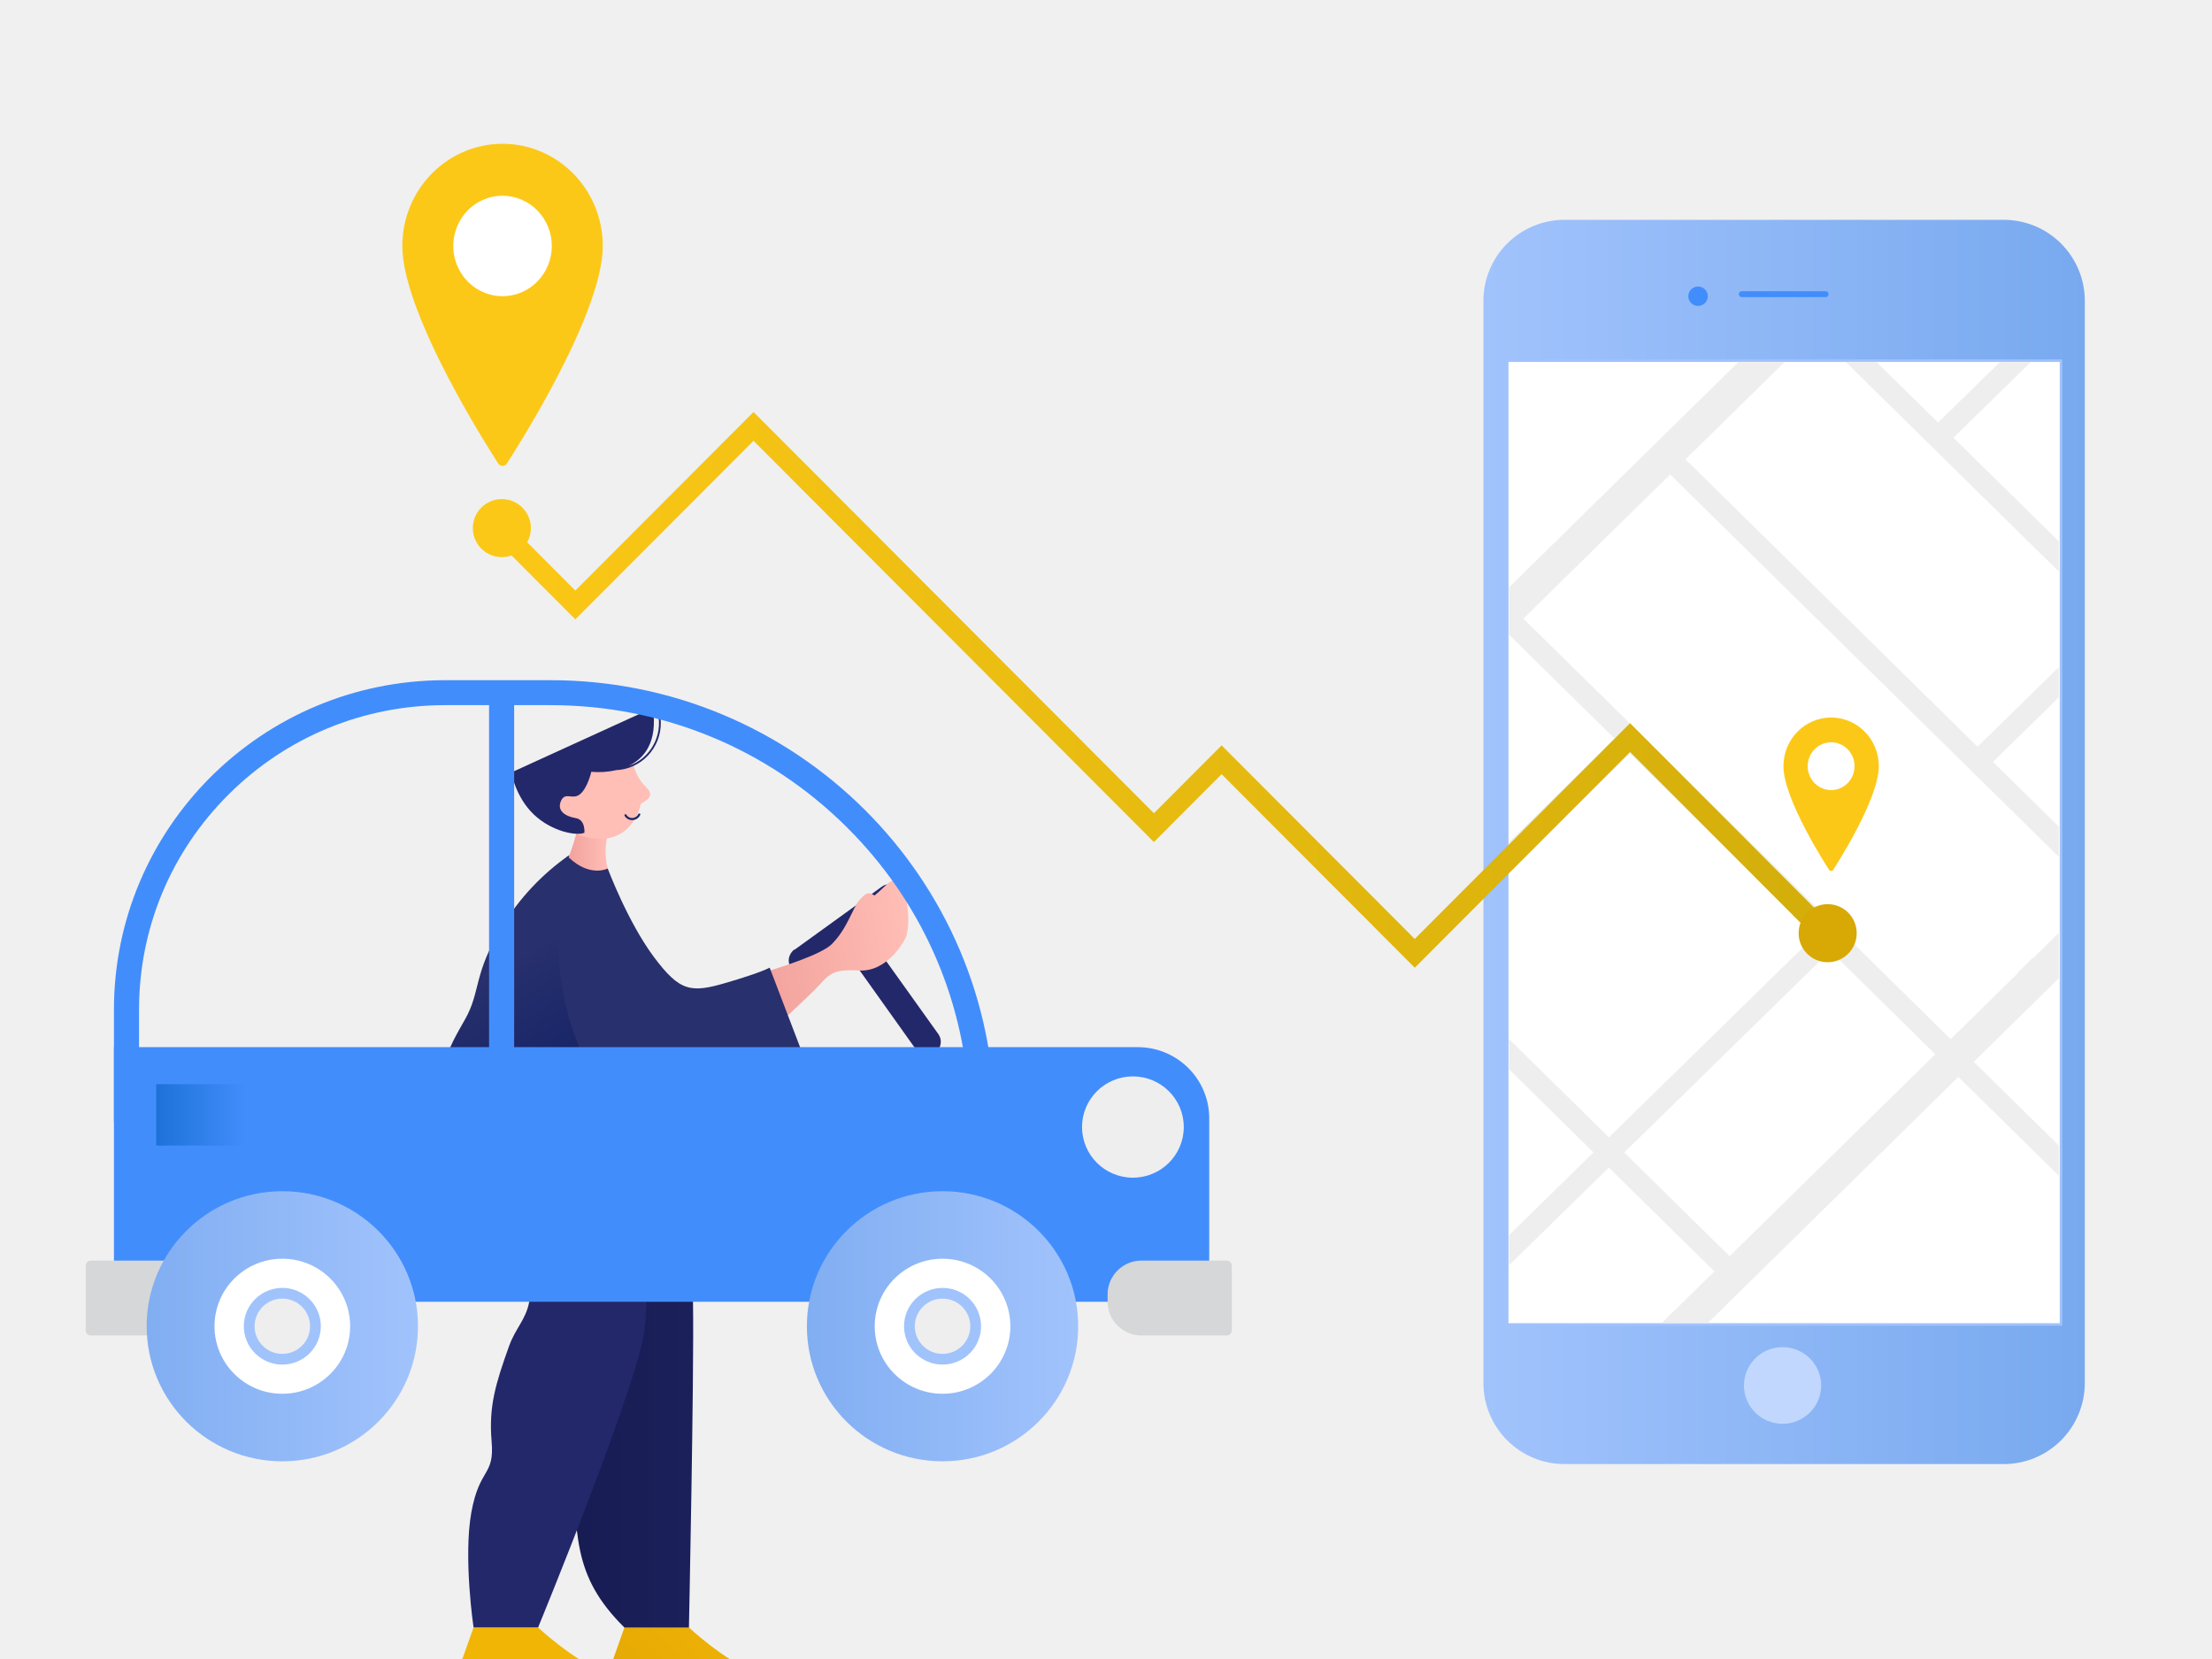
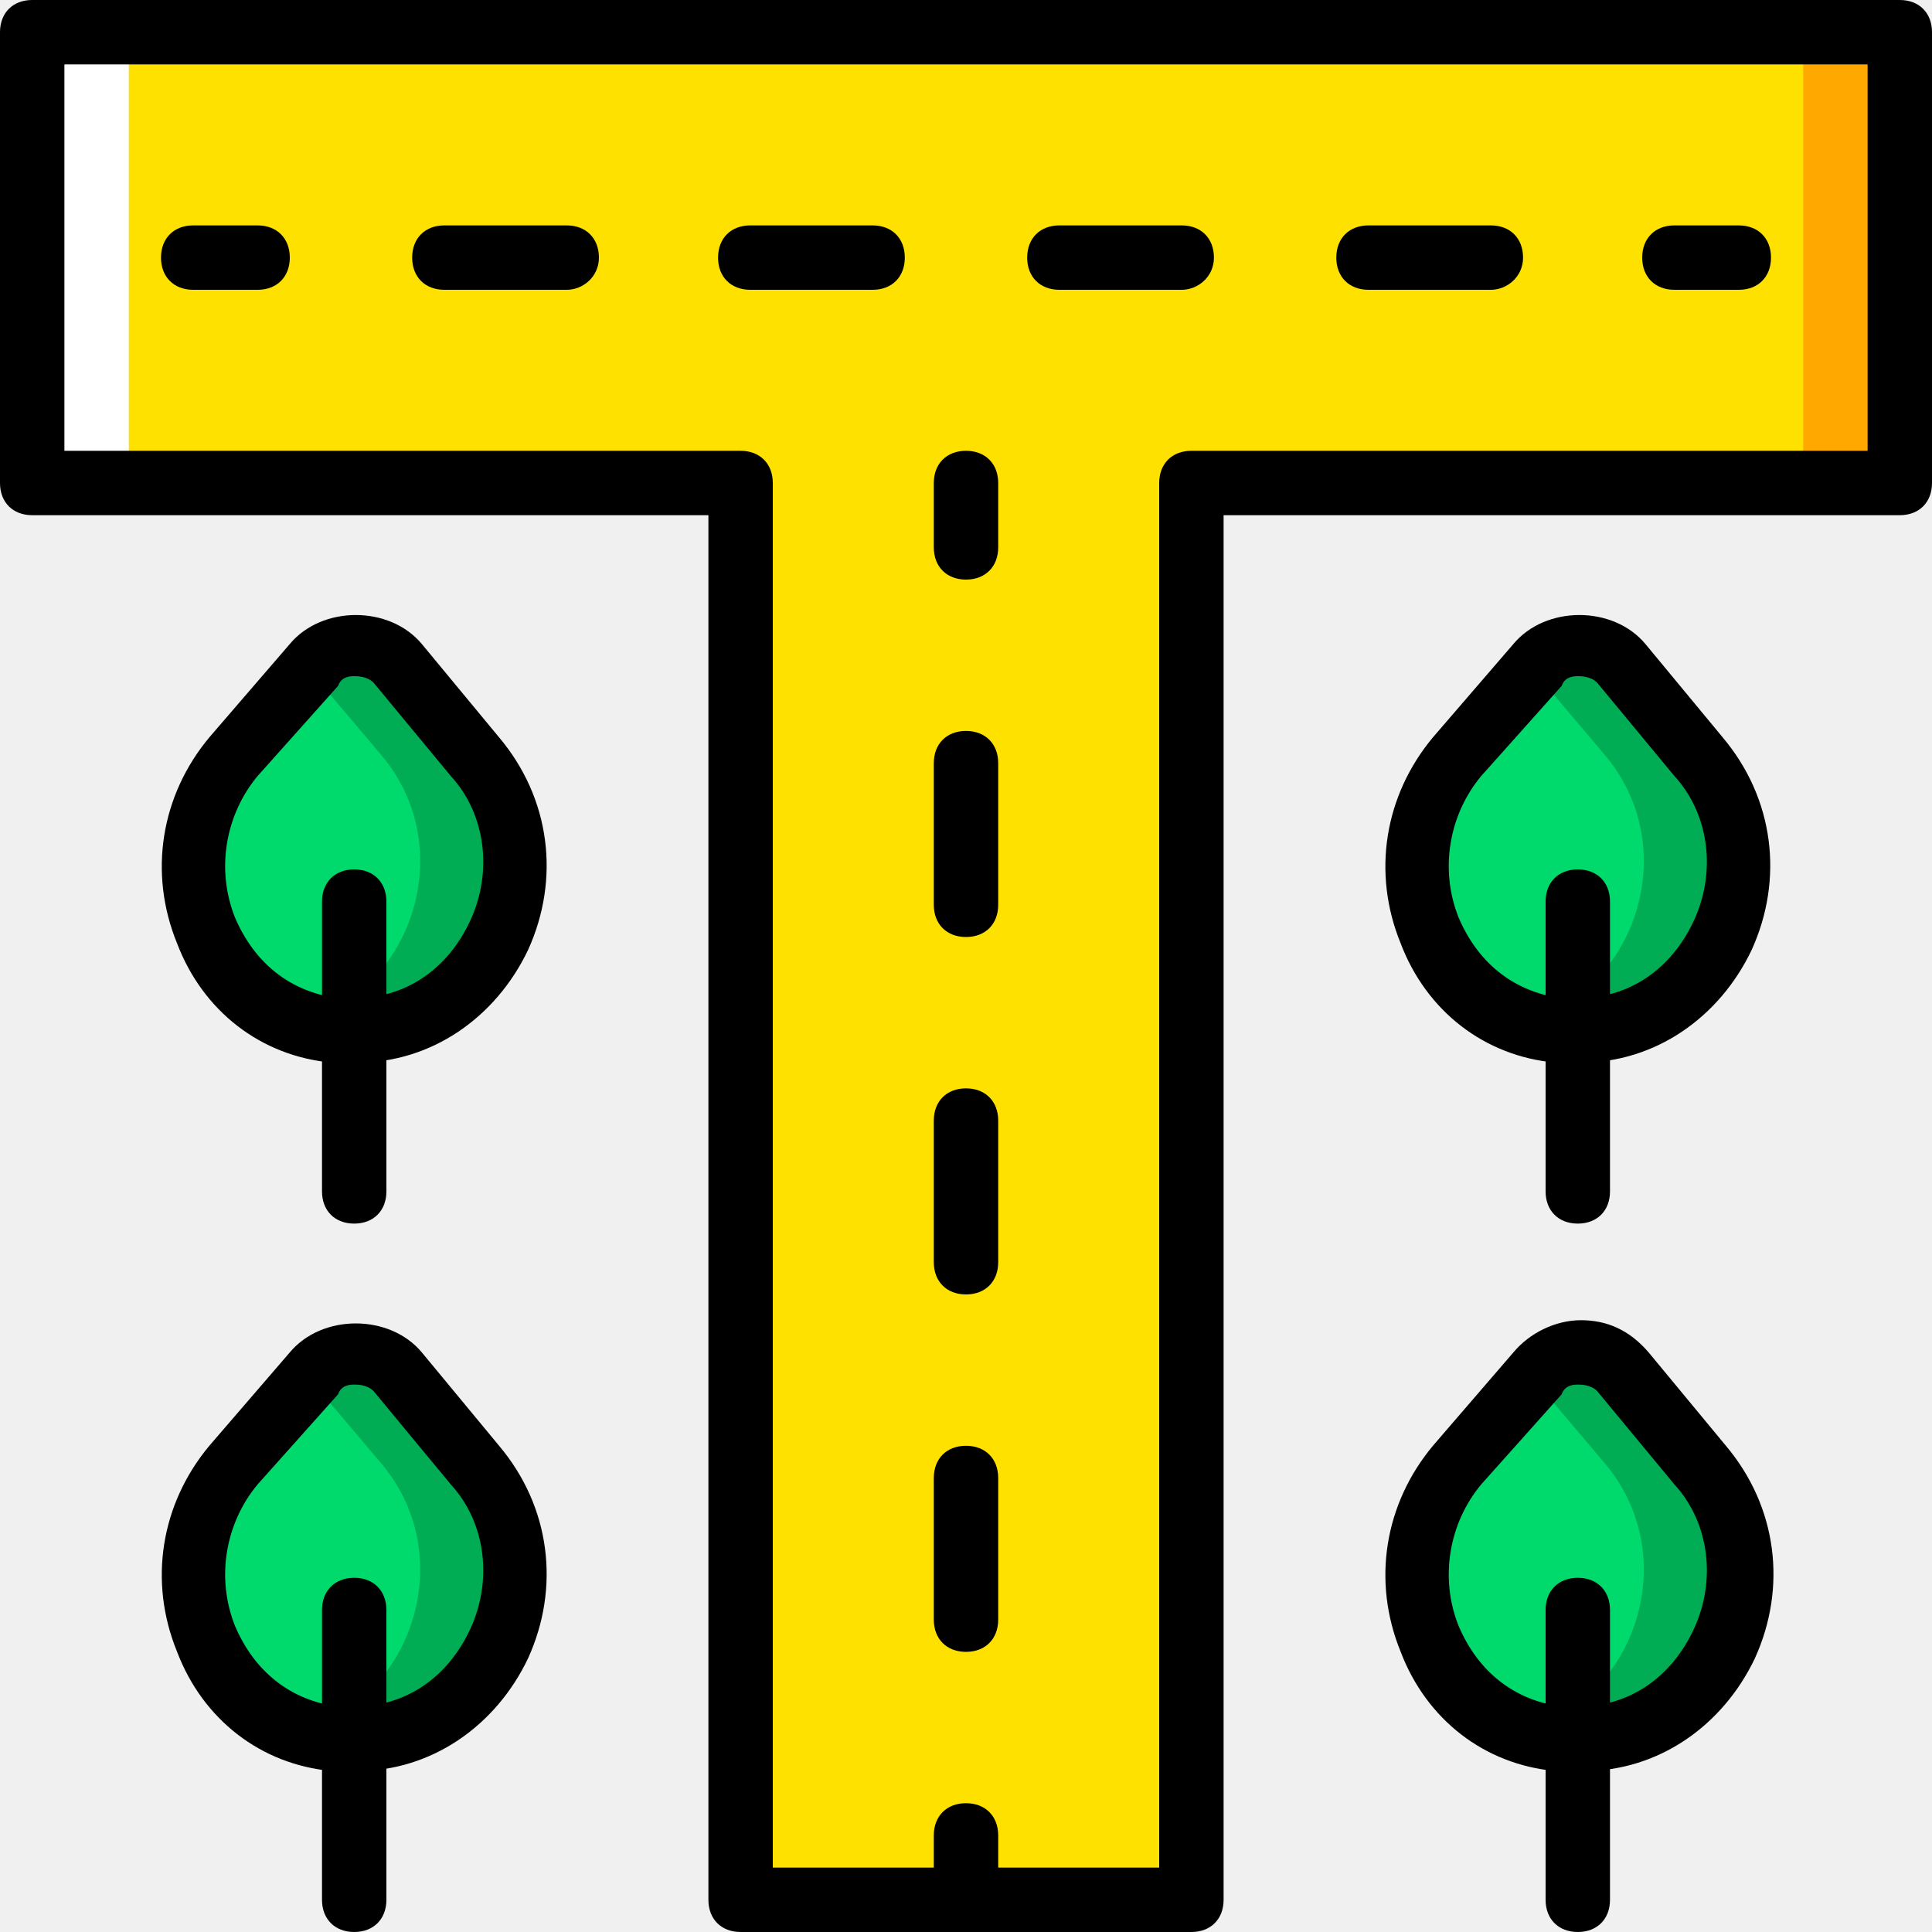
- <svg xmlns="http://www.w3.org/2000/svg" width="1600" height="1200" viewBox="0 0 1600 1200" fill="none">
-   <g clip-path="url(#clip0)">
-     <path d="M574.742 686.941L637.862 641.34C638.912 640.591 640.098 640.058 641.352 639.771C642.606 639.483 643.904 639.446 645.171 639.663C647.731 640.1 650.01 641.542 651.509 643.671C653.008 645.8 653.604 648.442 653.164 651.016C652.725 653.59 651.286 655.885 649.166 657.396L625.967 674.162L678.608 747.815C679.377 748.865 679.93 750.06 680.233 751.329C680.535 752.597 680.582 753.915 680.37 755.203C680.158 756.491 679.691 757.724 678.998 758.829C678.305 759.934 677.399 760.889 676.333 761.637C675.296 762.391 674.12 762.933 672.875 763.229C671.629 763.525 670.338 763.571 669.076 763.363C667.814 763.155 666.605 762.698 665.52 762.018C664.435 761.339 663.495 760.449 662.755 759.402L610.123 685.523L586.096 702.863C583.972 704.396 581.33 705.019 578.753 704.595C576.176 704.171 573.873 702.734 572.352 700.601C570.831 698.469 570.217 695.814 570.643 693.222C571.07 690.63 572.503 688.313 574.627 686.78L574.742 686.941Z" fill="#23286B" />
-     <path d="M1449.14 1059H1131.86C1124.17 1059.03 1116.54 1057.55 1109.42 1054.63C1102.29 1051.72 1095.81 1047.43 1090.35 1042.01C1084.88 1036.58 1080.54 1030.14 1077.56 1023.03C1074.58 1015.93 1073.03 1008.31 1073 1000.61V217.391C1073.03 209.689 1074.58 202.07 1077.56 194.967C1080.54 187.864 1084.88 181.418 1090.35 175.996C1095.81 170.574 1102.29 166.282 1109.42 163.366C1116.54 160.45 1124.17 158.967 1131.86 159.001H1449.14C1464.68 158.937 1479.61 165.052 1490.65 176.001C1501.69 186.951 1507.93 201.838 1508 217.391V1000.61C1507.93 1016.16 1501.69 1031.05 1490.65 1042C1479.61 1052.95 1464.68 1059.06 1449.14 1059Z" fill="url(#paint0_linear)" />
-     <path d="M1490.76 260.881H1090.22V958.002H1490.76V260.881Z" fill="white" stroke="url(#paint1_linear)" stroke-width="1.837" stroke-miterlimit="10" />
-     <path d="M1289.37 1029.88C1304.8 1029.88 1317.31 1017.47 1317.31 1002.15C1317.31 986.841 1304.8 974.428 1289.37 974.428C1273.94 974.428 1261.43 986.841 1261.43 1002.15C1261.43 1017.47 1273.94 1029.88 1289.37 1029.88Z" fill="#C1D7FD" />
-     <path d="M1320.29 214.911H1260.09C1259.79 214.939 1259.49 214.904 1259.21 214.809C1258.92 214.714 1258.66 214.561 1258.44 214.359C1258.22 214.158 1258.04 213.913 1257.92 213.639C1257.8 213.366 1257.74 213.07 1257.74 212.771C1257.74 212.472 1257.8 212.176 1257.92 211.902C1258.04 211.629 1258.22 211.384 1258.44 211.182C1258.66 210.981 1258.92 210.828 1259.21 210.732C1259.49 210.637 1259.79 210.603 1260.09 210.63H1320.29C1320.59 210.603 1320.89 210.637 1321.17 210.732C1321.45 210.828 1321.71 210.981 1321.93 211.182C1322.16 211.384 1322.33 211.629 1322.45 211.902C1322.57 212.176 1322.64 212.472 1322.64 212.771C1322.64 213.07 1322.57 213.366 1322.45 213.639C1322.33 213.913 1322.16 214.158 1321.93 214.359C1321.71 214.561 1321.45 214.714 1321.17 214.809C1320.89 214.904 1320.59 214.939 1320.29 214.911Z" fill="#428DFC" />
-     <path d="M1228.25 221.285C1232.15 221.285 1235.32 218.143 1235.32 214.267C1235.32 210.39 1232.15 207.248 1228.25 207.248C1224.35 207.248 1221.18 210.39 1221.18 214.267C1221.18 218.143 1224.35 221.285 1228.25 221.285Z" fill="#428DFC" />
-     <path d="M1489.13 391.515L1412.99 316.606L1468.91 261.891H1446.6L1401.88 305.656L1357.39 261.891H1335.16L1489.13 413.397V391.515Z" fill="#EEEEEE" />
-     <path d="M1470.42 692.672L1459.4 703.696L1459.59 703.88L1410.99 751.651L1101.9 447.461L1208.06 343.174L1424.89 556.544L1430.26 562.056L1430.39 561.927L1489.14 619.712V597.866L1441.57 551.069L1489.14 504.511V482.683L1430.39 540.118L1219.18 332.242L1221.18 330.276L1290.82 261.891H1257.42L1091.53 424.844V459.129L1167.85 534.239L1091.53 608.926V630.754L1178.97 545.189L1312.78 676.853L1163.77 822.664L1091.53 751.577V773.46L1152.61 833.577L1091.53 893.364V915.192L1163.73 844.528L1240.07 919.656L1201.9 957.009H1235.3L1416.55 778.972L1489.13 850.389V828.506L1427.68 768.04L1489.13 707.683V674.887L1470.77 692.966L1470.42 692.672ZM1251.09 908.632L1174.88 833.614L1323.91 687.803L1399.81 762.546L1251.09 908.632Z" fill="#EEEEEE" />
-     <path d="M654.421 679.648C654.421 679.648 642.365 703.194 621.42 701.985C600.474 700.776 599.598 705.461 589.279 716.011C584.824 720.561 567.365 736.901 553.681 749.314L549.404 704.325C568.693 698.582 594.597 689.881 601.584 682.977C613.042 671.62 616.811 656.512 621.562 651.161C626.354 645.755 628.214 644.864 632.586 647.737C632.586 647.737 635.384 645.48 642.114 639.072C655.937 627.43 660.367 670.005 654.421 679.648Z" fill="url(#paint2_linear)" />
-     <path d="M451.658 1177.23L430.031 1238L582.717 1238C582.717 1238 574.889 1222.79 548.789 1211.53C522.69 1200.26 498.332 1177.23 498.332 1177.23H451.659" fill="url(#paint3_linear)" />
-     <path d="M342.543 1177.2L320.916 1237.96L473.601 1237.97C473.601 1237.97 465.773 1222.76 439.674 1211.49C413.574 1200.23 389.216 1177.2 389.216 1177.2L342.543 1177.2Z" fill="#F1B505" />
-     <path d="M388.018 825.125C406.419 906.479 407.845 895.058 405.01 952.132C402.157 1009.21 411.376 989.954 414.211 1049.88C417.047 1109.81 413.411 1139.4 451.658 1177.24H498.323C498.323 1177.24 502.114 994.491 501.279 942.83C500.705 906.689 489.418 870.076 482.912 840.172L475.781 810.181C468.913 809.799 462.187 808.08 455.971 805.117C439.762 810.583 411.202 811.74 385.427 811.441C386.104 815.892 386.956 820.447 388.018 825.125Z" fill="url(#paint4_linear)" />
-     <path d="M342.536 1177.19H389.217C389.217 1177.19 462.788 998.607 466.458 959.822C469.362 928.99 468.109 893.462 464.892 861.072L458.456 804.225C437.324 812.651 389.547 812.074 358.71 810.636C359.56 828.324 362.833 845.809 368.433 862.596C397.792 951.344 377.616 947.14 368.103 973.995C358.537 1000.83 353.423 1017.25 355.598 1042.61C357.808 1068 346.814 1061.27 340.918 1094.07C335.055 1126.9 342.536 1177.19 342.536 1177.19Z" fill="#23286B" />
-     <path opacity="0.86" d="M411.436 816.66C411.514 816.476 411.724 816.393 411.905 816.469C412.087 816.548 412.171 816.76 412.095 816.942C412.019 817.124 411.806 817.21 411.626 817.133C411.442 817.056 411.358 816.844 411.436 816.66ZM448.56 816.561C448.741 816.495 448.944 816.589 449.01 816.774C449.098 816.939 449.034 817.144 448.871 817.231C448.857 817.237 448.844 817.246 448.828 817.251C448.64 817.328 448.426 817.236 448.349 817.048C448.272 816.859 448.363 816.642 448.551 816.566C448.555 816.562 448.558 816.562 448.56 816.561ZM430.117 815.506C430.322 815.504 430.489 815.673 430.492 815.879C430.494 816.086 430.327 816.253 430.121 816.255C429.916 816.257 429.749 816.088 429.747 815.882C429.748 815.675 429.913 815.506 430.117 815.506ZM363.905 818.359C364.183 818.105 364.613 818.124 364.866 818.405C364.871 818.41 364.875 818.418 364.881 818.424C365.127 818.706 365.099 819.134 364.819 819.38C364.818 819.383 364.815 819.383 364.814 819.384C364.536 819.638 364.106 819.619 363.854 819.338C363.849 819.333 363.844 819.325 363.838 819.319C363.592 819.039 363.62 818.61 363.9 818.364C363.904 818.363 363.904 818.363 363.905 818.359ZM414.476 860.644C414.855 860.67 415.141 860.997 415.123 861.38C415.104 861.747 414.793 862.029 414.428 862.01C414.414 862.01 414.404 862.007 414.39 862.006C414.011 861.98 413.725 861.653 413.743 861.271C413.773 860.896 414.099 860.612 414.476 860.644ZM415.655 843.926C416.03 843.955 416.306 844.288 416.277 844.665C416.277 844.665 416.277 844.665 416.277 844.667C416.253 845.051 415.925 845.34 415.543 845.314C415.165 845.29 414.88 844.965 414.901 844.583C414.943 844.199 415.273 843.913 415.655 843.926ZM416.807 827.214C417.187 827.257 417.47 827.588 417.457 827.974C417.438 828.342 417.127 828.624 416.763 828.604C416.749 828.604 416.738 828.602 416.725 828.601C416.351 828.585 416.061 828.267 416.076 827.889C416.076 827.881 416.076 827.873 416.079 827.865C416.105 827.484 416.429 827.195 416.807 827.214ZM381.823 843.966C381.985 843.614 382.402 843.461 382.752 843.625C383.102 843.79 383.255 844.208 383.09 844.56C382.928 844.913 382.511 845.066 382.161 844.902C382.157 844.899 382.153 844.898 382.148 844.897C381.808 844.727 381.664 844.315 381.823 843.966ZM389.246 828.979C389.409 828.627 389.825 828.474 390.176 828.638C390.526 828.803 390.679 829.221 390.514 829.573C390.351 829.926 389.935 830.079 389.585 829.915C389.581 829.912 389.576 829.911 389.571 829.91C389.233 829.74 389.088 829.328 389.246 828.979ZM396.671 813.992C396.859 813.653 397.274 813.519 397.623 813.684C397.965 813.864 398.098 814.288 397.921 814.634C397.747 814.968 397.342 815.107 397.002 814.945C396.659 814.765 396.516 814.348 396.671 813.992ZM445.669 848.643C446.011 848.521 446.388 848.702 446.51 849.048C446.515 849.065 446.52 849.082 446.526 849.098C446.644 849.451 446.457 849.836 446.104 849.955C446.103 849.955 446.1 849.957 446.098 849.957C445.739 850.079 445.349 849.889 445.22 849.53C445.12 849.162 445.314 848.779 445.669 848.643ZM440.386 832.778C440.741 832.649 441.132 832.836 441.259 833.193C441.261 833.196 441.262 833.201 441.262 833.206C441.383 833.569 441.195 833.961 440.839 834.09C440.474 834.192 440.091 833.996 439.957 833.638C439.839 833.285 440.025 832.9 440.378 832.781C440.381 832.779 440.384 832.779 440.386 832.778ZM435.124 816.883C435.484 816.761 435.874 816.951 436.003 817.31C436.128 817.668 435.941 818.06 435.586 818.186C435.577 818.19 435.564 818.192 435.554 818.196C435.212 818.32 434.834 818.14 434.71 817.795C434.707 817.786 434.704 817.775 434.701 817.764C434.578 817.404 434.768 817.012 435.124 816.883ZM367.567 836.326C367.746 836.04 368.123 835.954 368.408 836.134C368.693 836.314 368.779 836.694 368.599 836.981C368.42 837.268 368.043 837.354 367.758 837.173C367.474 836.994 367.386 836.616 367.567 836.326ZM375.432 823.654C375.611 823.367 375.988 823.281 376.273 823.462C376.558 823.642 376.644 824.022 376.465 824.309C376.285 824.595 375.908 824.681 375.623 824.501C375.339 824.329 375.248 823.96 375.419 823.676C375.425 823.669 375.428 823.661 375.432 823.654ZM429.55 846.415C429.879 846.338 430.209 846.545 430.283 846.875C430.283 846.879 430.285 846.881 430.285 846.885C430.37 847.204 430.181 847.531 429.865 847.616C429.856 847.618 429.847 847.621 429.838 847.622C429.501 847.693 429.169 847.487 429.079 847.152C429.021 846.824 429.226 846.5 429.55 846.415ZM426.209 831.854C426.538 831.777 426.868 831.984 426.942 832.314C426.942 832.318 426.945 832.32 426.945 832.324C427.03 832.643 426.841 832.97 426.525 833.055C426.516 833.057 426.507 833.059 426.498 833.061C426.172 833.138 425.848 832.938 425.765 832.612C425.687 832.283 425.881 831.945 426.209 831.854ZM422.867 817.291C423.196 817.213 423.525 817.42 423.6 817.753C423.6 817.757 423.601 817.759 423.601 817.763C423.691 818.071 423.517 818.395 423.211 818.485C423.192 818.49 423.174 818.495 423.155 818.5C422.826 818.577 422.496 818.37 422.422 818.04C422.422 818.036 422.419 818.034 422.419 818.026C422.351 817.703 422.547 817.379 422.867 817.291ZM397.983 839.812C398.313 839.885 398.531 840.206 398.48 840.543C398.422 840.875 398.11 841.099 397.779 841.041C397.444 840.989 397.215 840.674 397.261 840.338C397.32 839.996 397.643 839.763 397.983 839.812ZM400.426 825.071C400.756 825.144 400.974 825.464 400.924 825.802C400.866 826.133 400.553 826.357 400.222 826.299C399.899 826.253 399.675 825.954 399.72 825.63C399.722 825.617 399.724 825.606 399.726 825.593C399.781 825.257 400.091 825.024 400.426 825.071ZM452.947 827.525C453.221 827.329 453.603 827.387 453.81 827.654C454.008 827.93 453.947 828.314 453.674 828.512C453.669 828.516 453.66 828.521 453.656 828.526C453.402 828.723 453.038 828.678 452.84 828.423C452.834 828.413 452.824 828.402 452.817 828.391C452.613 828.126 452.66 827.745 452.923 827.541C452.93 827.538 452.938 827.532 452.947 827.525ZM444.347 815.349C444.636 815.161 445.02 815.243 445.207 815.535C445.383 815.811 445.32 816.179 445.058 816.376C444.777 816.568 444.393 816.501 444.194 816.222C443.996 815.954 444.052 815.573 444.318 815.372C444.327 815.363 444.336 815.355 444.347 815.349ZM403.469 812.52C403.668 812.514 403.831 812.669 403.84 812.868C403.846 813.068 403.692 813.235 403.493 813.241C403.295 813.247 403.131 813.092 403.122 812.892C403.115 812.694 403.27 812.526 403.469 812.52ZM404.008 815.545C404.231 815.516 404.44 815.656 404.501 815.875C404.549 816.095 404.413 816.314 404.196 816.367C403.993 816.429 403.778 816.312 403.717 816.109C403.712 816.093 403.709 816.077 403.707 816.061C403.648 815.836 403.782 815.604 404.006 815.545C404.007 815.545 404.008 815.545 404.008 815.545ZM368.268 852.458C368.658 852.52 368.928 852.882 368.876 853.272C368.811 853.66 368.449 853.922 368.064 853.861C367.678 853.795 367.409 853.436 367.456 853.046C367.52 852.658 367.884 852.395 368.268 852.458ZM370.943 835.407C371.328 835.47 371.59 835.838 371.526 836.225C371.463 836.612 371.099 836.877 370.714 836.813C370.329 836.75 370.066 836.382 370.13 835.995C370.192 835.608 370.555 835.345 370.943 835.407ZM373.589 818.359C373.974 818.406 374.25 818.762 374.202 819.152C374.154 819.54 373.802 819.817 373.416 819.769C373.406 819.766 373.395 819.765 373.385 819.764C372.995 819.702 372.725 819.34 372.777 818.95C372.841 818.561 373.203 818.299 373.589 818.359ZM437.859 835.53C438.181 835.3 438.628 835.377 438.856 835.702C439.078 836.014 439.015 836.451 438.713 836.687C438.386 836.912 437.941 836.844 437.699 836.527C437.478 836.205 437.551 835.766 437.859 835.53ZM427.778 821.584C428.094 821.35 428.537 821.42 428.769 821.739C429 822.058 428.931 822.503 428.615 822.737C428.614 822.739 428.612 822.741 428.61 822.741C428.294 822.974 427.851 822.904 427.619 822.586C427.388 822.266 427.457 821.821 427.773 821.587C427.772 821.586 427.773 821.585 427.778 821.584ZM401.672 843.349C402.046 843.259 402.422 843.492 402.512 843.868C402.513 843.873 402.513 843.877 402.516 843.883C402.61 844.262 402.388 844.648 402.014 844.753C401.634 844.829 401.258 844.599 401.146 844.223C401.052 843.836 401.288 843.446 401.672 843.349ZM397.656 826.582C398.018 826.487 398.391 826.703 398.49 827.07C398.494 827.086 398.496 827.099 398.5 827.116C398.591 827.489 398.367 827.867 397.996 827.96C397.996 827.96 397.996 827.96 397.995 827.96C397.611 828.055 397.223 827.821 397.129 827.433V827.432C397.034 827.065 397.248 826.691 397.613 826.592C397.626 826.59 397.641 826.584 397.656 826.582ZM391.317 848.919C391.702 848.838 392.081 849.087 392.162 849.477C392.242 849.866 391.994 850.248 391.608 850.327C391.223 850.408 390.845 850.159 390.763 849.772C390.682 849.382 390.929 849.001 391.317 848.919ZM388.006 832.053C388.397 831.991 388.767 832.245 388.854 832.635C388.913 833.016 388.67 833.376 388.298 833.461C387.913 833.542 387.534 833.293 387.453 832.903C387.382 832.517 387.626 832.143 388.006 832.053ZM384.723 815.207C385.104 815.135 385.471 815.384 385.544 815.767C385.616 816.151 385.369 816.52 384.988 816.594C384.603 816.675 384.224 816.426 384.143 816.036C384.084 815.65 384.341 815.283 384.723 815.207ZM359.446 822.756C359.83 822.837 360.082 823.214 360.009 823.602C359.924 823.986 359.546 824.228 359.166 824.144C358.786 824.075 358.536 823.71 358.605 823.327C358.605 823.325 358.605 823.324 358.607 823.323C358.691 822.94 359.061 822.69 359.446 822.756ZM419.752 827.503C420.069 827.289 420.497 827.374 420.708 827.693C420.713 827.702 420.717 827.71 420.726 827.719C420.941 828.04 420.856 828.477 420.538 828.694C420.211 828.914 419.769 828.832 419.544 828.507C419.325 828.18 419.41 827.737 419.734 827.516C419.74 827.512 419.745 827.506 419.752 827.503ZM410.289 813.194C410.605 812.979 411.034 813.064 411.244 813.384C411.249 813.392 411.254 813.401 411.261 813.409C411.476 813.731 411.391 814.168 411.073 814.384C410.746 814.605 410.304 814.522 410.079 814.198C409.86 813.87 409.945 813.427 410.27 813.207C410.276 813.203 410.282 813.199 410.289 813.194ZM391.404 819.403C391.656 819.275 391.963 819.376 392.089 819.628C392.098 819.644 392.105 819.662 392.112 819.678C392.23 819.95 392.106 820.266 391.837 820.386C391.566 820.506 391.253 820.38 391.134 820.108C391.019 819.837 391.14 819.522 391.404 819.403ZM364.363 818.245C364.655 818.239 364.898 818.469 364.908 818.765C364.908 818.767 364.908 818.768 364.908 818.769C364.902 819.06 364.676 819.297 364.388 819.317C364.095 819.32 363.854 819.088 363.843 818.794C363.825 818.508 364.042 818.264 364.325 818.247C364.337 818.245 364.349 818.245 364.363 818.245Z" fill="white" />
-     <path d="M411.596 618.65C392.097 632.251 375.629 649.797 363.245 670.17C342.222 704.445 347.851 717.009 336.453 737.195C325.055 757.382 309.234 782.254 330.446 808.849C330.446 808.849 434.373 817.919 462.308 802.431L439.567 628.198C439.567 628.195 426.38 629.732 411.596 618.65Z" fill="url(#paint5_linear)" />
-     <path d="M439.567 628.195C439.567 628.195 454.056 666.865 472.962 692.185C491.868 717.504 499.804 718.385 525.774 710.731C551.743 703.079 556.713 699.908 556.713 699.908L593.719 796.721C593.719 796.721 573.919 816.984 544.895 810.768C515.871 804.552 506.248 804.532 491.964 808.527C477.68 812.523 443.617 813.142 423.778 769.099C403.94 725.057 398.124 685.453 410.063 619.43" fill="#28306D" />
-     <path d="M439.137 605.612C437.587 613.076 437.734 620.797 439.568 628.198C439.568 628.198 426.846 634.93 411.322 620.162C411.322 620.162 414.556 611.692 416.929 602.789L439.137 605.612Z" fill="url(#paint6_linear)" />
-     <path d="M458.093 553.17C458.093 553.17 460.426 562.044 465.348 567.266C470.272 572.487 474.158 575.618 463.533 581.361C463.533 581.361 457.314 616.597 418.701 604.07C418.701 604.07 389.16 591.541 393.566 579.274C397.972 567.007 417.149 549.78 417.149 549.78L440.731 542.994L458.093 553.17Z" fill="#FFBEB6" />
-     <path d="M463.114 589.404C461.674 592.661 457.887 594.124 454.653 592.673C453.482 592.148 452.495 591.283 451.818 590.186C451.295 589.356 452.487 588.38 453.016 589.222C454.352 591.58 457.332 592.4 459.671 591.057C460.553 590.551 461.258 589.778 461.683 588.85C462.11 587.959 463.543 588.507 463.114 589.404Z" fill="#1C2868" />
-     <path d="M472.235 512C475.897 537.139 465.855 548.795 454.388 554.136C470.193 548.87 479.487 532.426 475.919 516.051C475.752 515.226 477.01 514.871 477.177 515.703C481.222 534.035 469.747 552.201 451.546 556.275C449.678 556.694 447.777 556.952 445.865 557.045C439.907 558.395 433.78 558.809 427.698 558.269C427.698 558.269 425.101 569.842 419.599 574.42C414.097 578.999 408.831 572.252 405.721 579.48C402.611 586.709 409.309 590.565 416.486 591.77C423.664 592.976 422.708 602.374 422.708 602.374C417.205 604.784 399.26 601.651 386.1 589.119C372.942 576.589 369.829 558.756 369.829 558.756L472.235 512Z" fill="#23286B" />
-     <path d="M321.999 510.058C262.852 510.058 207.247 532.973 165.426 574.579C123.602 616.186 100.571 671.507 100.571 730.347V793.545H700.803C696.454 719.789 665.508 651.057 612.557 598.379C555.307 541.424 479.191 510.058 398.229 510.058H321.999ZM321.999 492H398.229C575.652 492 719.483 635.092 719.483 811.603H82.42V730.347C82.418 598.711 189.683 492 321.999 492Z" fill="#428DFC" />
-     <path d="M353.759 500.125H371.91V789.935H353.759V500.125Z" fill="#428DFC" />
-     <path d="M822.938 757.434H82.418V941.612H874.664V808.896C874.664 780.473 851.506 757.434 822.938 757.434Z" fill="#428DFC" />
-     <path d="M887.37 965.987H825.66C812.183 965.987 801.159 955.018 801.159 941.612V936.194C801.159 922.787 812.185 911.818 825.66 911.818H887.37C889.366 911.818 891 913.444 891 915.43V962.376C891 964.362 889.366 965.987 887.37 965.987Z" fill="#D6D7D8" />
-     <path d="M65.63 965.987H127.339C140.816 965.987 151.841 955.018 151.841 941.612V936.194C151.841 922.787 140.815 911.818 127.339 911.818H65.63C63.633 911.818 62 913.444 62 915.43V962.376C62 964.362 63.633 965.987 65.63 965.987Z" fill="#D6D7D8" />
-     <path d="M204.21 1057C150.019 1057 106.088 1013.26 106.088 959.311C106.088 905.358 150.019 861.621 204.21 861.621C258.401 861.621 302.332 905.358 302.332 959.311C302.332 1013.26 258.401 1057 204.21 1057Z" fill="url(#paint7_linear)" />
-     <path d="M204.21 1008.15C177.115 1008.15 155.15 986.286 155.15 959.311C155.15 932.335 177.115 910.467 204.21 910.467C231.306 910.467 253.271 932.335 253.271 959.311C253.271 986.286 231.306 1008.15 204.21 1008.15Z" fill="white" />
-     <path d="M204.21 983.17C217.424 983.17 228.177 972.465 228.177 959.308C228.177 946.152 217.424 935.445 204.21 935.445C190.997 935.445 180.244 946.15 180.244 959.308C180.246 972.467 190.997 983.17 204.21 983.17Z" fill="#EEEEEE" />
-     <path d="M204.211 939.328C193.126 939.328 184.139 948.276 184.139 959.311C184.139 970.347 193.126 979.293 204.211 979.293C215.295 979.293 224.282 970.346 224.282 959.311C224.282 948.276 215.295 939.328 204.211 939.328ZM204.211 931.572C219.572 931.572 232.07 944.016 232.07 959.309C232.07 974.602 219.572 987.045 204.211 987.045C188.849 987.045 176.351 974.602 176.351 959.309C176.351 944.016 188.849 931.572 204.211 931.572Z" fill="#A1C3FC" />
-     <path d="M681.764 1057C627.573 1057 583.642 1013.26 583.642 959.311C583.642 905.358 627.573 861.621 681.764 861.621C735.955 861.621 779.886 905.358 779.886 959.311C779.886 1013.26 735.955 1057 681.764 1057Z" fill="url(#paint8_linear)" />
-     <path d="M681.764 1008.15C654.669 1008.15 632.704 986.286 632.704 959.311C632.704 932.335 654.669 910.467 681.764 910.467C708.859 910.467 730.824 932.335 730.824 959.311C730.824 986.286 708.859 1008.15 681.764 1008.15Z" fill="white" />
-     <path d="M681.764 983.17C694.977 983.17 705.73 972.465 705.73 959.308C705.73 946.152 694.977 935.445 681.764 935.445C668.548 935.445 657.797 946.15 657.797 959.308C657.797 972.467 668.548 983.17 681.764 983.17Z" fill="#EEEEEE" />
-     <path d="M681.764 939.328C670.679 939.328 661.692 948.276 661.692 959.311C661.692 970.347 670.679 979.293 681.764 979.293C692.848 979.293 701.835 970.346 701.835 959.311C701.835 948.276 692.847 939.328 681.764 939.328ZM681.764 931.572C697.125 931.572 709.624 944.016 709.624 959.309C709.624 974.602 697.125 987.045 681.764 987.045C666.403 987.045 653.904 974.602 653.904 959.309C653.904 944.016 666.401 931.572 681.764 931.572Z" fill="#A1C3FC" />
-     <path d="M819.462 851.847C799.14 851.847 782.666 835.446 782.666 815.213C782.666 794.981 799.14 778.58 819.462 778.58C839.783 778.58 856.257 794.981 856.257 815.213C856.257 835.446 839.783 851.847 819.462 851.847Z" fill="#EEEEEE" />
-     <path d="M112.98 784.219H177.652V828.622H112.98V784.219Z" fill="url(#paint9_linear)" />
-     <path d="M432.314 177.908C432.314 228.016 363.5 333.242 363.5 333.242C363.5 333.242 294.687 228.016 294.687 177.908C294.687 159.303 301.937 141.46 314.842 128.304C327.747 115.149 345.25 107.758 363.5 107.758C381.751 107.758 399.254 115.149 412.159 128.304C425.064 141.46 432.314 159.303 432.314 177.908Z" fill="#FCC817" />
-     <path d="M363.5 337C362.893 337 362.296 336.847 361.761 336.555C361.226 336.263 360.769 335.841 360.433 335.326C357.602 330.987 291 228.572 291 177.909C291 158.307 298.638 139.508 312.235 125.647C325.831 111.787 344.272 104 363.5 104C382.728 104 401.169 111.787 414.765 125.647C428.362 139.508 436 158.307 436 177.909C436 228.572 369.398 330.987 366.567 335.326C366.231 335.841 365.774 336.263 365.239 336.555C364.704 336.847 364.107 337 363.5 337ZM363.5 111.516C346.233 111.536 329.679 118.537 317.47 130.984C305.26 143.431 298.392 160.306 298.373 177.909C298.373 220.317 350.214 305.277 363.5 326.352C376.786 305.277 428.627 220.317 428.627 177.909C428.608 160.306 421.74 143.431 409.53 130.984C397.321 118.537 380.767 111.536 363.5 111.516Z" fill="#FCC817" />
-     <path d="M363.5 217.994C385.217 217.994 402.822 200.047 402.822 177.908C402.822 155.769 385.217 137.822 363.5 137.822C341.783 137.822 324.178 155.769 324.178 177.908C324.178 200.047 341.783 217.994 363.5 217.994Z" fill="white" />
-     <path d="M363.5 221.753C354.994 221.753 346.679 219.181 339.606 214.364C332.533 209.546 327.021 202.698 323.766 194.687C320.51 186.676 319.659 177.86 321.318 169.355C322.978 160.85 327.074 153.038 333.089 146.906C339.103 140.774 346.767 136.599 355.11 134.907C363.452 133.215 372.1 134.083 379.959 137.402C387.818 140.72 394.535 146.34 399.26 153.55C403.986 160.76 406.509 169.237 406.509 177.909C406.495 189.532 401.959 200.676 393.897 208.896C385.834 217.115 374.903 221.739 363.5 221.753ZM363.5 141.581C356.452 141.581 349.562 143.711 343.702 147.703C337.842 151.695 333.274 157.368 330.577 164.006C327.88 170.645 327.174 177.949 328.549 184.996C329.924 192.043 333.318 198.516 338.302 203.596C343.286 208.677 349.635 212.137 356.548 213.538C363.461 214.94 370.626 214.221 377.137 211.471C383.649 208.722 389.214 204.065 393.13 198.091C397.046 192.117 399.136 185.094 399.136 177.909C399.125 168.277 395.367 159.044 388.686 152.233C382.006 145.423 372.948 141.592 363.5 141.581Z" fill="#FCC817" />
-     <path d="M1357.25 554.21C1357.25 578.081 1324.5 628.21 1324.5 628.21C1324.5 628.21 1291.75 578.081 1291.75 554.21C1291.75 545.347 1295.2 536.847 1301.35 530.579C1307.49 524.312 1315.82 520.791 1324.5 520.791C1333.18 520.791 1341.51 524.312 1347.65 530.579C1353.8 536.847 1357.25 545.347 1357.25 554.21Z" fill="#FCC817" />
-     <path d="M1324.5 630C1324.21 630 1323.93 629.927 1323.67 629.788C1323.42 629.649 1323.2 629.448 1323.04 629.203C1321.69 627.135 1290 578.346 1290 554.21C1290 544.871 1293.63 535.916 1300.1 529.313C1306.57 522.71 1315.35 519 1324.5 519C1333.65 519 1342.43 522.71 1348.9 529.313C1355.37 535.916 1359 544.871 1359 554.21C1359 578.346 1327.31 627.135 1325.96 629.203C1325.8 629.448 1325.58 629.649 1325.33 629.788C1325.07 629.927 1324.79 630 1324.5 630ZM1324.5 522.581C1316.28 522.59 1308.41 525.926 1302.6 531.855C1296.79 537.785 1293.52 545.824 1293.51 554.21C1293.51 574.413 1318.18 614.887 1324.5 624.927C1330.82 614.887 1355.49 574.413 1355.49 554.21C1355.48 545.824 1352.21 537.785 1346.4 531.855C1340.59 525.926 1332.72 522.59 1324.5 522.581Z" fill="#FCC817" />
-     <path d="M1324.5 573.307C1334.83 573.307 1343.21 564.757 1343.21 554.21C1343.21 543.663 1334.83 535.113 1324.5 535.113C1314.17 535.113 1305.79 543.663 1305.79 554.21C1305.79 564.757 1314.17 573.307 1324.5 573.307Z" fill="white" />
-     <path d="M1324.5 575.096C1320.45 575.096 1316.5 573.871 1313.13 571.576C1309.76 569.281 1307.14 566.019 1305.59 562.203C1304.04 558.386 1303.64 554.186 1304.43 550.135C1305.22 546.083 1307.17 542.361 1310.03 539.44C1312.89 536.519 1316.54 534.53 1320.51 533.724C1324.48 532.918 1328.59 533.331 1332.33 534.912C1336.07 536.493 1339.27 539.17 1341.52 542.605C1343.77 546.04 1344.97 550.078 1344.97 554.209C1344.96 559.747 1342.8 565.056 1338.96 568.971C1335.13 572.887 1329.93 575.09 1324.5 575.096ZM1324.5 536.903C1321.15 536.903 1317.87 537.918 1315.08 539.82C1312.29 541.721 1310.12 544.424 1308.83 547.586C1307.55 550.749 1307.21 554.229 1307.87 557.586C1308.52 560.943 1310.14 564.027 1312.51 566.447C1314.88 568.867 1317.9 570.516 1321.19 571.183C1324.48 571.851 1327.89 571.508 1330.99 570.198C1334.09 568.889 1336.74 566.67 1338.6 563.824C1340.46 560.978 1341.46 557.632 1341.46 554.209C1341.45 549.621 1339.66 545.222 1336.49 541.978C1333.31 538.733 1329 536.908 1324.5 536.903Z" fill="#FCC817" />
-     <path d="M1023.35 700L883.63 559.988L834.656 609.084L545.04 318.836L416.152 447.997L346 377.696L356.405 367.269L416.152 427.161L545.04 298L834.656 588.23L883.63 539.152L1023.33 679.146L1029.3 673.158L1179.06 523.088L1323 667.355L1312.61 677.764L1179.06 543.924L1023.35 700Z" fill="url(#paint10_linear)" />
-     <path d="M363 403C374.598 403 384 393.598 384 382C384 370.402 374.598 361 363 361C351.402 361 342 370.402 342 382C342 393.598 351.402 403 363 403Z" fill="#FCC817" />
-     <path d="M1322 696C1333.6 696 1343 686.598 1343 675C1343 663.402 1333.6 654 1322 654C1310.4 654 1301 663.402 1301 675C1301 686.598 1310.4 696 1322 696Z" fill="#D8A805" />
+ <svg xmlns="http://www.w3.org/2000/svg" height="800px" width="800px" version="1.1" id="Layer_1" viewBox="0 0 512 512" xml:space="preserve">
+   <g transform="translate(1)">
+     <polygon style="fill:#FFE100;" points="255,8.533 7.533,8.533 7.533,128 195.267,128 195.267,503.467 314.733,503.467 314.733,128    502.467,128 502.467,8.533  " />
+     <polygon style="fill:#FFA800;" points="476.867,128 502.467,128 502.467,8.533 476.867,8.533  " />
+     <polygon style="fill:#FFFFFF;" points="7.533,128 33.133,128 33.133,8.533 7.533,8.533  " />
+     <g>
+       <path style="fill:#00DA6C;" d="M61.293,200.533c-22.187,26.453-7.68,69.12,26.453,72.533c1.707,0,3.413,0,5.12,0h0.853    c36.693-0.853,54.613-45.227,30.72-72.533l-20.48-24.747c-5.973-6.827-16.213-6.827-22.187,0L61.293,200.533z" />
+       <path style="fill:#00DA6C;" d="M61.293,388.267c-22.187,26.453-7.68,69.12,26.453,72.533c1.707,0,3.413,0,5.12,0h0.853    c36.693-0.853,54.613-45.227,30.72-72.533l-20.48-24.747c-5.973-6.827-16.213-6.827-22.187,0L61.293,388.267z" />
+       <path style="fill:#00DA6C;" d="M385.56,388.267c-22.187,26.453-7.68,69.12,26.453,72.533c1.707,0,3.413,0,5.12,0h0.853    c36.693-0.853,54.613-45.227,30.72-72.533l-20.48-24.747c-5.973-6.827-16.213-6.827-22.187,0L385.56,388.267z" />
+       <path style="fill:#00DA6C;" d="M385.56,200.533c-22.187,26.453-7.68,69.12,26.453,72.533c1.707,0,3.413,0,5.12,0h0.853    c36.693-0.853,54.613-45.227,30.72-72.533l-20.48-24.747c-5.973-6.827-16.213-6.827-22.187,0L385.56,200.533z" />
+     </g>
+     <g>
+       <path style="fill:#00AD55;" d="M449.56,200.533l-20.48-24.747c-5.973-6.827-16.213-6.827-22.187,0l-1.707,1.707l18.773,22.187    c21.333,24.747,8.533,62.293-19.627,70.827c2.56,0.853,5.12,1.707,7.68,1.707c1.707,0,3.413,0,5.12,0h0.853    C454.68,272.213,472.6,227.84,449.56,200.533" />
+       <path style="fill:#00AD55;" d="M449.56,388.267l-20.48-24.747c-5.973-6.827-16.213-6.827-22.187,0l-1.707,1.707l18.773,22.187    c21.333,24.747,8.533,62.293-19.627,70.827c2.56,0.853,5.12,1.707,7.68,1.707c1.707,0,3.413,0,5.12,0h0.853    C454.68,459.947,472.6,415.573,449.56,388.267" />
+       <path style="fill:#00AD55;" d="M125.293,200.533l-20.48-24.747c-5.973-6.827-16.213-6.827-22.187,0l-1.707,1.707l18.773,22.187    c21.333,24.747,8.533,62.293-19.627,70.827c2.56,0.853,5.12,1.707,7.68,1.707c1.707,0,3.413,0,5.12,0h0.853    C130.413,272.213,148.333,227.84,125.293,200.533" />
+       <path style="fill:#00AD55;" d="M125.293,388.267l-20.48-24.747c-5.973-6.827-16.213-6.827-22.187,0l-1.707,1.707l18.773,22.187    c21.333,24.747,8.533,62.293-19.627,70.827c2.56,0.853,5.12,1.707,7.68,1.707c1.707,0,3.413,0,5.12,0h0.853    C130.413,459.947,148.333,415.573,125.293,388.267" />
+     </g>
+     <path d="M67.267,76.8H50.2c-5.12,0-8.533-3.413-8.533-8.533s3.413-8.533,8.533-8.533h17.067c5.12,0,8.533,3.413,8.533,8.533   S72.387,76.8,67.267,76.8z" />
+     <path d="M394.093,76.8h-32.427c-5.12,0-8.533-3.413-8.533-8.533s3.413-8.533,8.533-8.533h32.427c5.12,0,8.533,3.413,8.533,8.533   S398.36,76.8,394.093,76.8z M312.173,76.8h-32.427c-5.12,0-8.533-3.413-8.533-8.533s3.413-8.533,8.533-8.533h32.427   c5.12,0,8.533,3.413,8.533,8.533S316.44,76.8,312.173,76.8z M230.253,76.8h-32.427c-5.12,0-8.533-3.413-8.533-8.533   s3.413-8.533,8.533-8.533h32.427c5.12,0,8.533,3.413,8.533,8.533S235.373,76.8,230.253,76.8z M149.187,76.8H116.76   c-5.12,0-8.533-3.413-8.533-8.533s3.413-8.533,8.533-8.533h32.427c5.12,0,8.533,3.413,8.533,8.533S153.453,76.8,149.187,76.8z" />
+     <path d="M459.8,76.8h-17.067c-5.12,0-8.533-3.413-8.533-8.533s3.413-8.533,8.533-8.533H459.8c5.12,0,8.533,3.413,8.533,8.533   S464.92,76.8,459.8,76.8z" />
+     <path d="M417.133,281.6c-1.707,0-4.267,0-5.973,0c-18.773-1.707-34.133-13.653-40.96-31.573   c-7.68-18.773-4.267-39.253,8.533-54.613l21.333-24.747c8.533-10.24,26.453-10.24,34.987,0l20.48,24.747   c13.653,16.213,16.213,37.547,7.68,56.32c-8.533,17.92-25.6,29.867-45.227,29.867H417.133z M417.133,179.2   c-0.853,0-3.413,0-4.267,2.56l-21.333,23.893C383,215.893,380.44,230.4,385.56,243.2c5.12,11.947,14.507,19.627,27.307,21.333   c1.707,0,2.56,0,4.267,0v8.533v-8.533c13.653,0,24.747-7.68,30.72-20.48c5.973-12.8,4.267-28.16-5.12-38.4l-20.48-24.747   C420.547,179.2,417.987,179.2,417.133,179.2z" />
+     <path d="M417.133,324.267c-5.12,0-8.533-3.413-8.533-8.533v-76.8c0-5.12,3.413-8.533,8.533-8.533s8.533,3.413,8.533,8.533v76.8   C425.667,320.853,422.253,324.267,417.133,324.267z" />
+     <path d="M92.867,281.6c-1.707,0-4.267,0-5.973,0c-18.773-1.707-34.133-13.653-40.96-31.573c-7.68-18.773-4.267-39.253,8.533-54.613   L75.8,170.667c8.533-10.24,26.453-10.24,34.987,0l20.48,24.747c13.653,16.213,16.213,37.547,7.68,56.32   c-8.533,17.92-25.6,29.867-45.227,29.867H92.867z M92.867,179.2c-0.853,0-3.413,0-4.267,2.56l-21.333,23.893   c-8.533,10.24-11.093,24.747-5.973,37.547c5.12,11.947,14.507,19.627,27.307,21.333c1.707,0,2.56,0,4.267,0v8.533v-8.533   c13.653,0,24.747-7.68,30.72-20.48c5.973-12.8,4.267-28.16-5.12-38.4l-20.48-24.747C96.28,179.2,93.72,179.2,92.867,179.2z" />
+     <path d="M92.867,324.267c-5.12,0-8.533-3.413-8.533-8.533v-76.8c0-5.12,3.413-8.533,8.533-8.533s8.533,3.413,8.533,8.533v76.8   C101.4,320.853,97.987,324.267,92.867,324.267z" />
+     <path d="M417.133,469.333c-1.707,0-4.267,0-5.973,0c-18.773-1.707-34.133-13.653-40.96-31.573   c-7.68-18.773-4.267-39.253,8.533-54.613l21.333-24.747c4.267-5.12,11.093-8.533,17.92-8.533l0,0c6.827,0,12.8,2.56,17.92,8.533   l20.48,24.747c13.653,16.213,16.213,37.547,7.68,56.32c-8.533,17.92-25.6,29.867-45.227,29.867H417.133z M417.133,366.933   c-0.853,0-3.413,0-4.267,2.56l-21.333,23.893c-8.533,10.24-11.093,24.747-5.973,37.547c5.12,11.947,14.507,19.627,27.307,21.333   c1.707,0,2.56,0,4.267,0v8.533v-8.533c13.653,0,24.747-7.68,30.72-20.48c5.973-12.8,4.267-28.16-5.12-38.4l-20.48-24.747   C420.547,366.933,417.987,366.933,417.133,366.933z" />
+     <path d="M417.133,512c-5.12,0-8.533-3.413-8.533-8.533v-76.8c0-5.12,3.413-8.533,8.533-8.533s8.533,3.413,8.533,8.533v76.8   C425.667,508.587,422.253,512,417.133,512z" />
+     <path d="M92.867,469.333c-1.707,0-4.267,0-5.973,0c-18.773-1.707-34.133-13.653-40.96-31.573   c-7.68-18.773-4.267-39.253,8.533-54.613L75.8,358.4c8.533-10.24,26.453-10.24,34.987,0l20.48,24.747   c13.653,16.213,16.213,37.547,7.68,56.32c-8.533,17.92-25.6,29.867-45.227,29.867H92.867z M92.867,366.933   c-0.853,0-3.413,0-4.267,2.56l-21.333,23.893c-8.533,10.24-11.093,24.747-5.973,37.547C66.413,442.88,75.8,450.56,88.6,452.267   c1.707,0,2.56,0,4.267,0v8.533v-8.533c13.653,0,24.747-7.68,30.72-20.48c5.973-12.8,4.267-28.16-5.12-38.4l-20.48-24.747   C96.28,366.933,93.72,366.933,92.867,366.933z" />
+     <path d="M92.867,512c-5.12,0-8.533-3.413-8.533-8.533v-76.8c0-5.12,3.413-8.533,8.533-8.533s8.533,3.413,8.533,8.533v76.8   C101.4,508.587,97.987,512,92.867,512z" />
+     <path d="M255,512c-5.12,0-8.533-3.413-8.533-8.533V486.4c0-5.12,3.413-8.533,8.533-8.533s8.533,3.413,8.533,8.533v17.067   C263.533,508.587,260.12,512,255,512z" />
+     <path d="M255,437.76c-5.12,0-8.533-3.413-8.533-8.533V391.68c0-5.12,3.413-8.533,8.533-8.533s8.533,3.413,8.533,8.533v37.547   C263.533,434.347,260.12,437.76,255,437.76z M255,343.04c-5.12,0-8.533-3.413-8.533-8.533V296.96c0-5.12,3.413-8.533,8.533-8.533   s8.533,3.413,8.533,8.533v37.547C263.533,339.627,260.12,343.04,255,343.04z M255,248.32c-5.12,0-8.533-3.413-8.533-8.533V202.24   c0-5.12,3.413-8.533,8.533-8.533s8.533,3.413,8.533,8.533v37.547C263.533,244.907,260.12,248.32,255,248.32z" />
+     <path d="M255,153.6c-5.12,0-8.533-3.413-8.533-8.533V128c0-5.12,3.413-8.533,8.533-8.533s8.533,3.413,8.533,8.533v17.067   C263.533,150.187,260.12,153.6,255,153.6z" />
+     <path d="M314.733,512H195.267c-5.12,0-8.533-3.413-8.533-8.533V136.533H7.533C2.413,136.533-1,133.12-1,128V8.533   C-1,3.413,2.413,0,7.533,0h494.933C507.587,0,511,3.413,511,8.533V128c0,5.12-3.413,8.533-8.533,8.533h-179.2v366.933   C323.267,508.587,319.853,512,314.733,512z M203.8,494.933h102.4V128c0-5.12,3.413-8.533,8.533-8.533h179.2v-102.4H16.067v102.4   h179.2c5.12,0,8.533,3.413,8.533,8.533V494.933z" />
  </g>
-   <defs>
-     <linearGradient id="paint0_linear" x1="1073" y1="609.001" x2="1508" y2="609.001" gradientUnits="userSpaceOnUse">
-       <stop stop-color="#A1C3FC" />
-       <stop offset="1" stop-color="#78A9EF" />
-     </linearGradient>
-     <linearGradient id="paint1_linear" x1="4647" y1="171167" x2="92429" y2="171167" gradientUnits="userSpaceOnUse">
-       <stop stop-color="#A1C3FC" />
-       <stop offset="1" stop-color="#78A9EF" />
-     </linearGradient>
-     <linearGradient id="paint2_linear" x1="660.337" y1="684.114" x2="546.005" y2="701.13" gradientUnits="userSpaceOnUse">
-       <stop stop-color="#FFBEB6" />
-       <stop offset="1" stop-color="#F2A19C" />
-     </linearGradient>
-     <linearGradient id="paint3_linear" x1="565.003" y1="1163.24" x2="372.894" y2="1339.63" gradientUnits="userSpaceOnUse">
-       <stop stop-color="#F1B505" />
-       <stop offset="1" stop-color="#D89C05" />
-     </linearGradient>
-     <linearGradient id="paint4_linear" x1="661.528" y1="991.18" x2="377.362" y2="991.18" gradientUnits="userSpaceOnUse">
-       <stop stop-color="#23286B" />
-       <stop offset="0.353" stop-color="#1E2361" />
-       <stop offset="1" stop-color="#151A4F" />
-     </linearGradient>
-     <linearGradient id="paint5_linear" x1="371.188" y1="694.585" x2="480.869" y2="888.679" gradientUnits="userSpaceOnUse">
-       <stop stop-color="#28306D" />
-       <stop offset="0.696" stop-color="#081B63" />
-       <stop offset="1" stop-color="#001660" />
-     </linearGradient>
-     <linearGradient id="paint6_linear" x1="439.476" y1="616.259" x2="411.231" y2="616.259" gradientUnits="userSpaceOnUse">
-       <stop stop-color="#FFBEB6" />
-       <stop offset="1" stop-color="#F2A19C" />
-     </linearGradient>
-     <linearGradient id="paint7_linear" x1="302.331" y1="959.311" x2="106.088" y2="959.311" gradientUnits="userSpaceOnUse">
-       <stop stop-color="#A1C3FC" />
-       <stop offset="1" stop-color="#81AEF2" />
-     </linearGradient>
-     <linearGradient id="paint8_linear" x1="779.887" y1="959.311" x2="583.643" y2="959.311" gradientUnits="userSpaceOnUse">
-       <stop stop-color="#A1C3FC" />
-       <stop offset="1" stop-color="#81AEF2" />
-     </linearGradient>
-     <linearGradient id="paint9_linear" x1="177.753" y1="806.421" x2="113.082" y2="806.421" gradientUnits="userSpaceOnUse">
-       <stop stop-color="#428DFC" />
-       <stop offset="1" stop-color="#1D72D8" />
-     </linearGradient>
-     <linearGradient id="paint10_linear" x1="346" y1="498.991" x2="1323" y2="498.991" gradientUnits="userSpaceOnUse">
-       <stop stop-color="#FCC817" />
-       <stop offset="1" stop-color="#D3AE0A" />
-     </linearGradient>
-     <clipPath id="clip0">
-       <rect width="1600" height="1200" fill="white" />
-     </clipPath>
-   </defs>
</svg>
